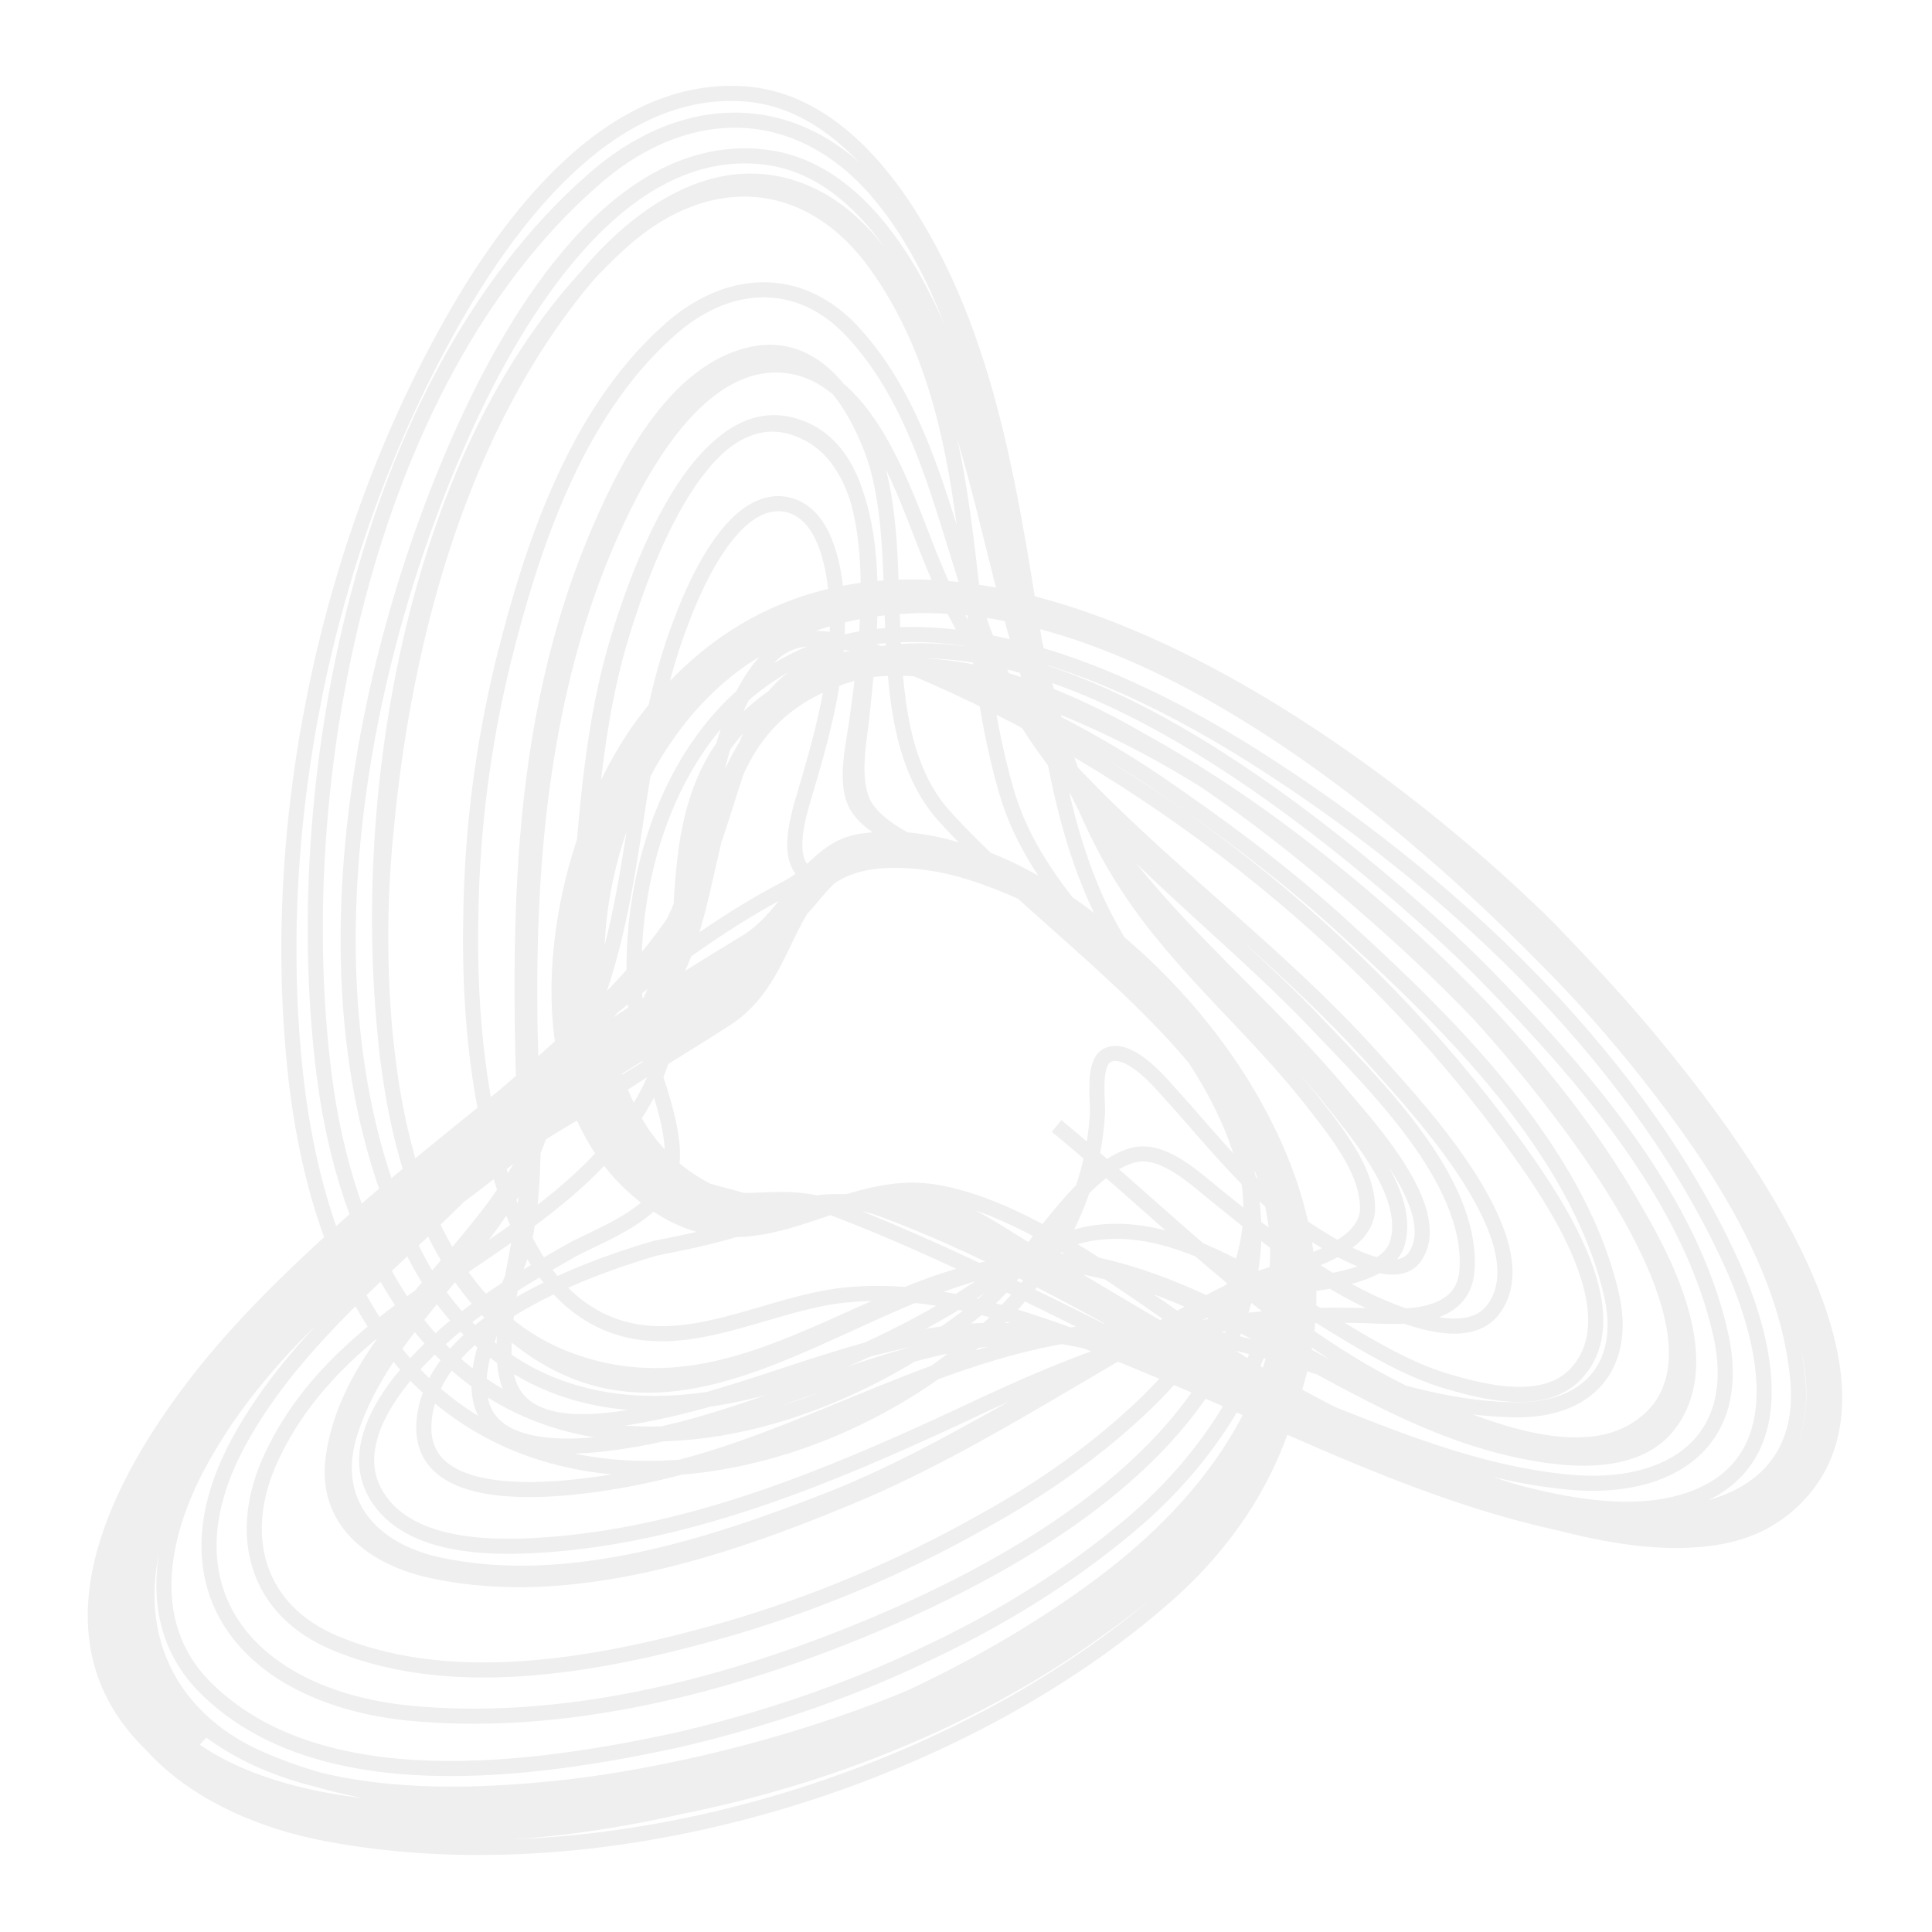
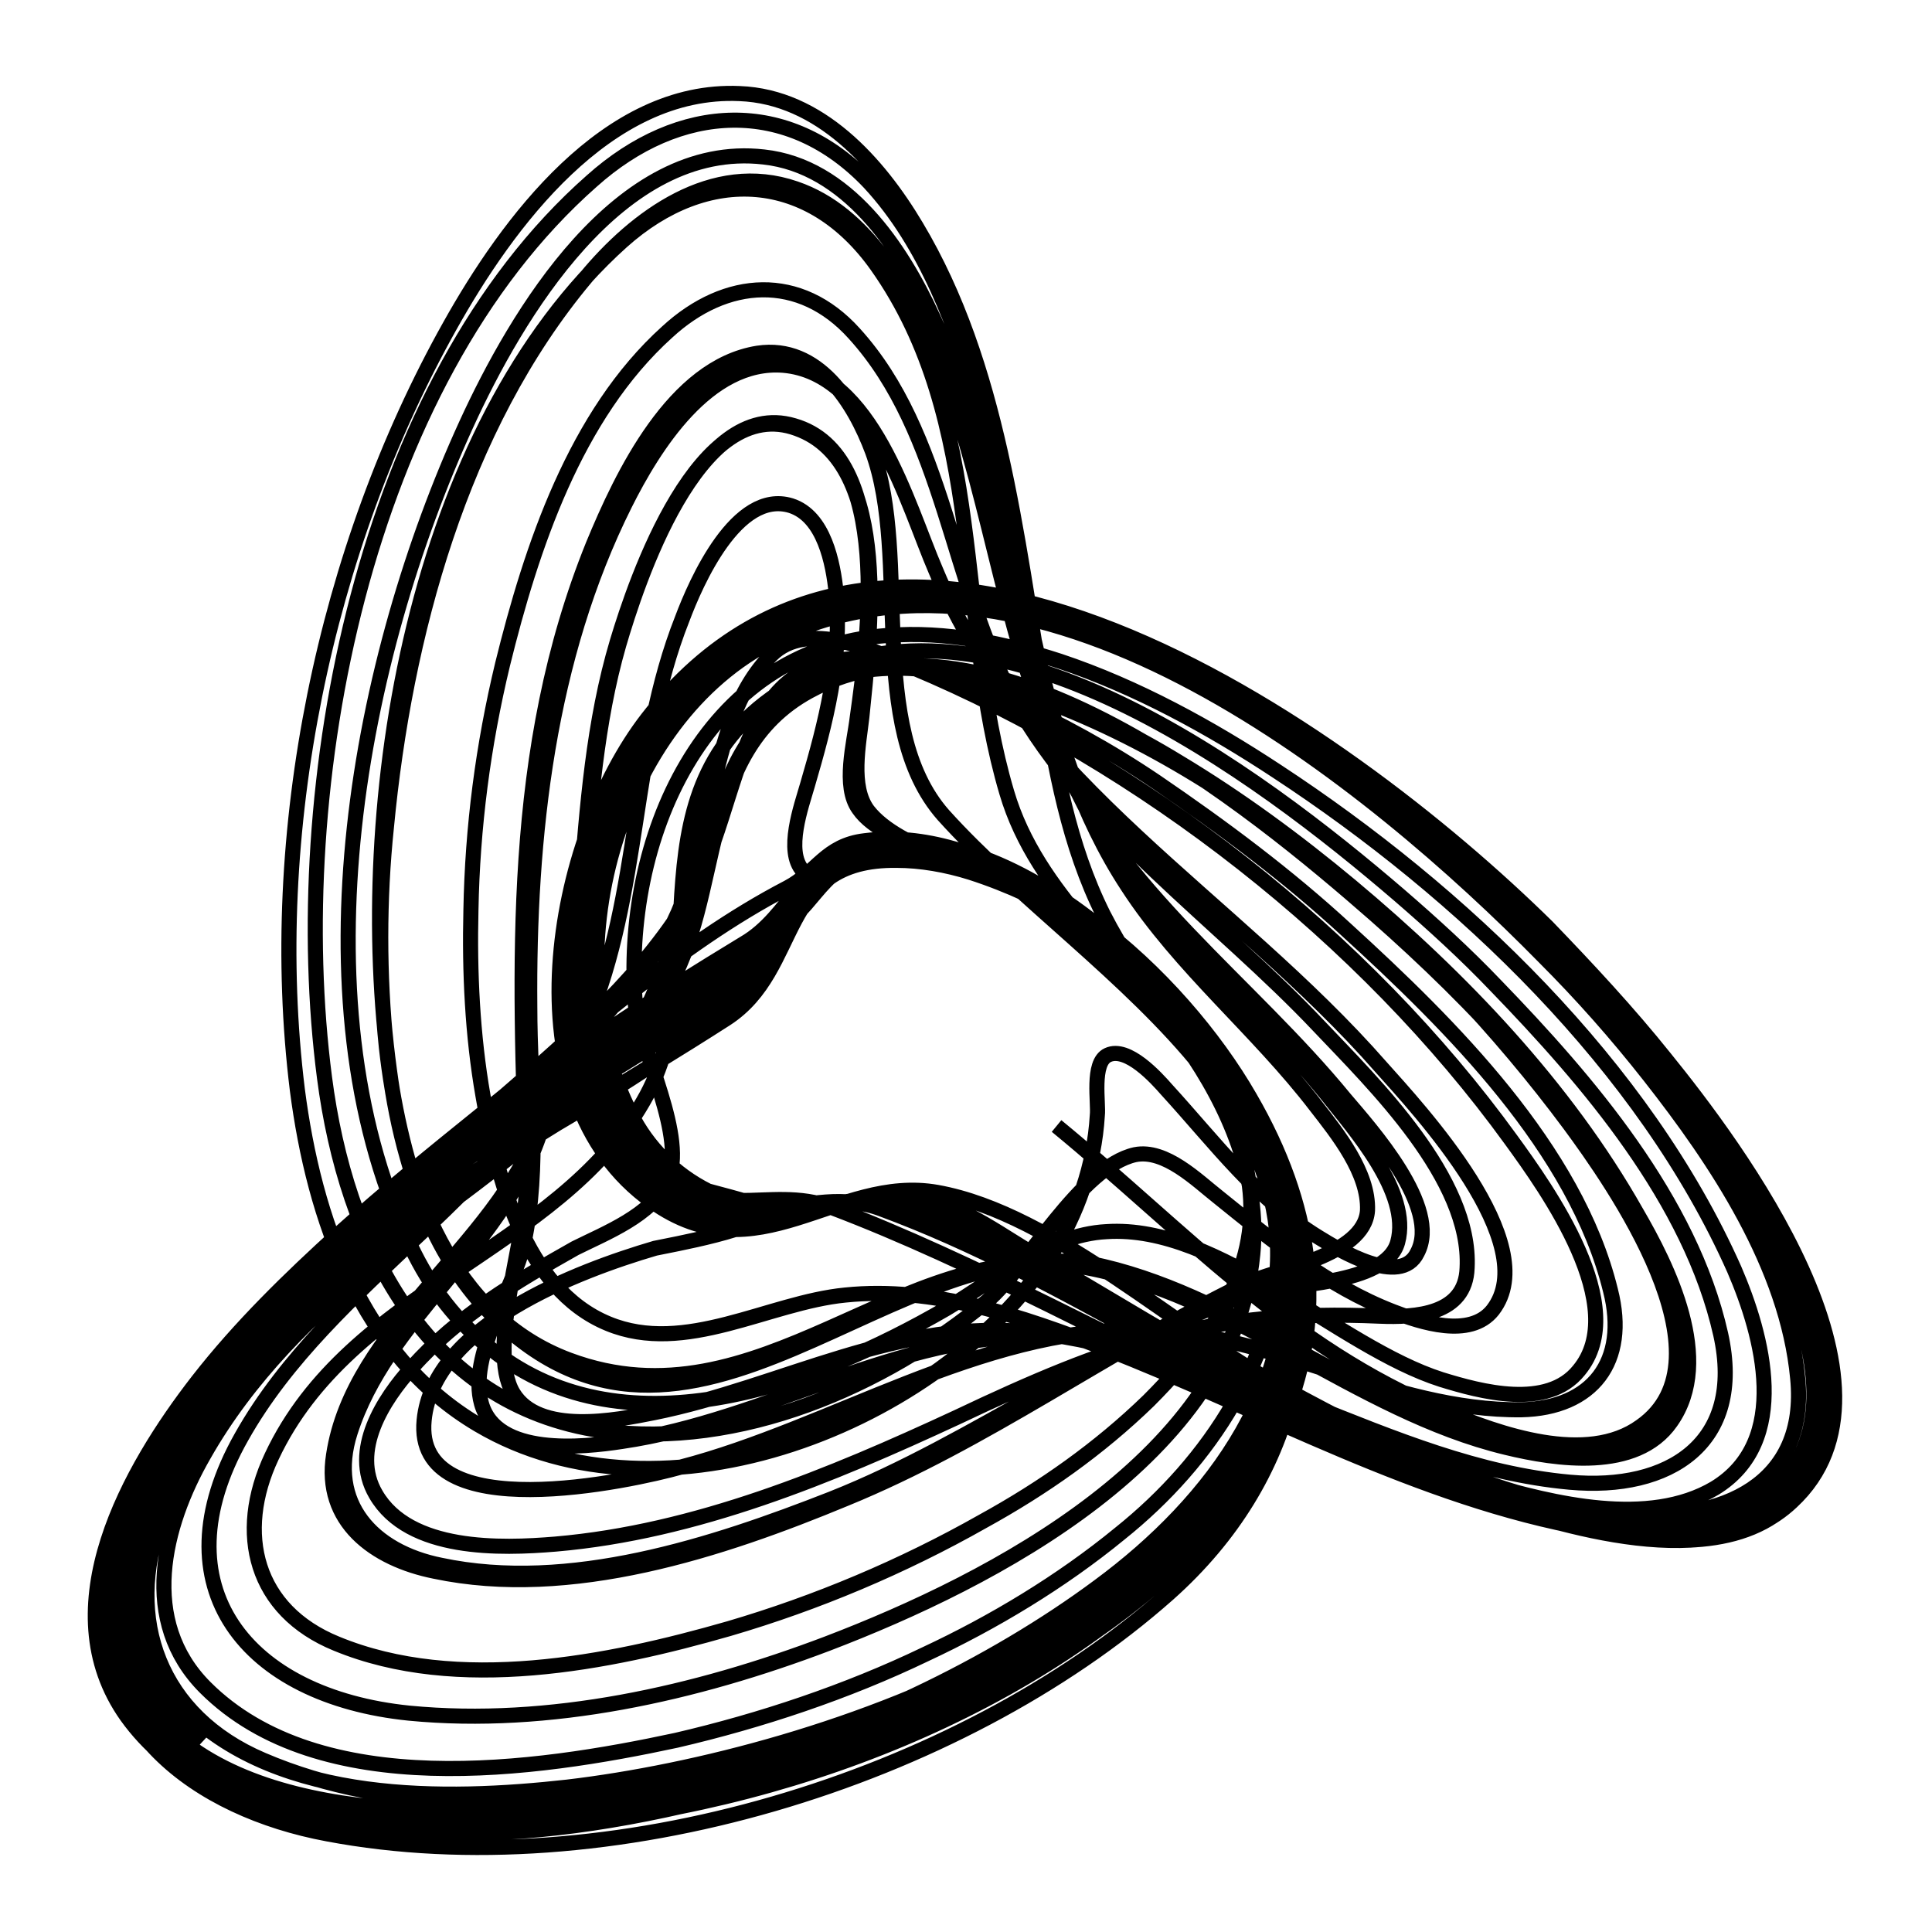
<svg xmlns="http://www.w3.org/2000/svg" viewBox="0 0 128 128" width="128" height="128">
-   <g fill="none" stroke="#efefef" stroke-width="1">
+   <g fill="none" stroke="currentColor" stroke-width="1">
    <path d="M70,74.6c8.4,6.9 15.4,14.7 25.7,18.9c3.6,1.5 9.4,3.6 13,1c6.4,-4.5 -1.9,-16.2 -4.7,-20c-9.2,-12.4 -23.3,-25 -38.5,-29.3c-4.5,-1.3 -9.8,-1.6 -13.7,1.5c-6,5 -4.3,13.9 -8.7,19.8c-7.9,10.6 -21,16.1 -28.9,27.1c-4,5.5 -7.7,14 -1.9,19.7c6.3,6.2 17.2,6 25.3,5.1c16.9,-2 45.6,-11.6 47.6,-32.1c1.1,-11.5 -8.1,-22 -17.3,-27.6c-2.6,-1.6 -9.2,-2.5 -11,-5.1c-1.1,-1.5 -0.3,-4.4 -0.1,-6.1c0.7,-5 2.4,-17.4 -4.2,-19.3c-6.4,-1.9 -10.4,10.4 -11.6,14.5c-3,10.4 -1.5,21.9 -5.3,32c-2.9,7.9 -12.3,13.2 -13.6,21.7c-0.7,4.4 2.7,6.9 6.7,7.7c9,1.9 19,-1.4 27.2,-4.8c9.3,-3.8 17.4,-9.8 26.4,-14.2c2.1,-1 8,-1.9 8.2,-4.9c0.1,-2.5 -2,-5.1 -3.4,-6.9c-3.9,-5.1 -9,-9.2 -12.5,-14.6c-6.1,-9.3 -6.6,-21.2 -9.7,-31.6c-1.6,-5.3 -3.6,-10.9 -7.4,-15c-5.4,-5.7 -12.6,-5.3 -18.4,-0.1c-15.2,13.4 -20.2,40.2 -17.7,59.4c1.4,10.8 6.6,21.7 18.4,23.4c9.1,1.2 18.6,-2.9 25.5,-8.6c2.6,-2.2 6.2,-8.9 9.8,-9.7c2,-0.4 4.1,1.7 5.5,2.8c3.6,2.9 7.2,5.9 11.6,7.6c1.8,0.7 5.1,1.8 6.6,-0.1c3.4,-4.4 -4.9,-13.3 -7.4,-16.1c-9.8,-11.2 -23.6,-18.7 -29.5,-32.9c-1.9,-4.4 -4.2,-13.1 -10.1,-13.6c-5,-0.4 -8.6,5.4 -10.5,9.2c-5.1,10.2 -6.4,22 -6.3,33.3c0,5.2 0.7,10.6 -0.4,15.7c-0.7,3.1 -3.7,7.4 -2.8,10.6c1,3.5 6.7,2.9 9.3,2.5c9.6,-1.4 18.3,-7.2 28.1,-7c12.2,0.3 22.6,8.6 34.7,9.7c6.6,0.6 11.6,-2.6 10,-9.8c-2,-8.9 -8.8,-16.8 -14.9,-23.1c-2,-2.1 -4.2,-4.1 -6.4,-6c-9.2,-7.9 -27.1,-21.5 -40.1,-14c-11.5,6.6 -4.8,18.8 -10,27.7c-5.7,9.9 -19.4,12.4 -24.6,23.5c-2.4,5.1 -1.1,10.2 4.3,12.4c8,3.3 18,1.3 26,-1c5.8,-1.7 11.5,-4.1 16.8,-7.1c4,-2.2 7.7,-4.8 11,-8c1.5,-1.5 2.9,-3.1 4.1,-4.8c7.4,-11.1 -2.4,-18.2 -7.1,-27.4c-2.3,-4.6 -3.2,-9.7 -4,-14.7c-1.8,-10.4 -2.9,-21.7 -8.4,-30.9c-2.5,-4.2 -6.4,-8.6 -11.7,-8.8c-8.8,-0.4 -15.4,8.6 -19.2,15.4c-8.3,14.8 -12.2,33.6 -10.1,50.6c1.1,8.5 4.2,17.6 12,22.2c12.2,7.2 30.5,0 37.9,-11.2c1.8,-2.8 2.9,-6 3.1,-9.3c0.1,-0.8 -0.4,-3.5 0.7,-4c1.3,-0.6 3.2,1.5 3.9,2.3c3.2,3.5 6,7.3 10.1,9.8c1.3,0.8 5.4,3.3 6.5,1c1.6,-3 -3.1,-8.2 -4.8,-10.2c-6.3,-7.7 -15,-13.8 -19.1,-23.1c-3.7,-8.4 -4.5,-17.7 -8,-26.2c-1.8,-4.3 -4.6,-9.4 -9.3,-11c-5.5,-1.9 -10.6,1.9 -13.9,5.9c-8.3,9.9 -12,23.8 -13.2,36.4c-0.5,4.8 -0.5,9.8 0,14.6c0.4,3.6 1.2,7.3 2.5,10.7c1,2.5 2.4,4.8 4.2,6.7c13.4,13.9 27,-6.1 40.8,-2.9c9.3,2.2 16.9,9.2 26.3,11.5c3.8,0.9 10.3,1.7 11.5,-3.4c0.9,-3.6 -0.9,-7.7 -2.5,-10.8c-4.2,-7.9 -10.6,-14.7 -17.3,-20.6c-8.1,-7.1 -25.5,-21.4 -37.5,-14.8c-7.5,4.1 -5.6,13.6 -9.5,19.9c-8.5,13.9 -27.3,18.4 -33.4,34.9c-2.5,6.7 -0.1,13.1 6.7,16c17,7.3 41.4,-1.1 55.4,-11.5c7.6,-5.6 13.7,-13.8 12.1,-23.7c-1.5,-9.4 -9,-17.4 -16.8,-22.3c-2.8,-1.7 -8.5,-2.7 -10.6,-5.4c-1.2,-1.6 -0.6,-4.4 -0.4,-6.2c0.5,-5.1 2.1,-16.8 -4.3,-19.1c-6.5,-2.4 -10.7,10.1 -11.9,14.1c-3.2,10.7 -1.6,22.4 -5.2,32.8c-2.6,7.5 -10.1,12.1 -12.5,19.6c-1.5,4.7 1.5,7.9 6,8.8c8.5,1.8 18,-1.3 25.9,-4.4c9.6,-3.8 18.1,-10.5 27.9,-13.6c2.3,-0.7 8.8,-0.5 9.6,-3.4c0.9,-3.3 -2.9,-7.5 -4.7,-9.8c-5.6,-6.9 -13.1,-12.4 -16.8,-20.7c-4.4,-9.8 -4.7,-21 -9.3,-30.8c-2.1,-4.6 -5.7,-10 -11.2,-10.6c-9.6,-1.1 -16.4,10.5 -19.7,17.7c-7.1,15.5 -11.4,37.8 -3.9,54c1.2,2.7 2.9,5.1 5.2,7c8.9,7.5 21.7,2.7 30.5,-2.4c3.2,-1.9 6.7,-4.9 10.6,-5.1c7.5,-0.5 15.3,7.6 22.2,9.8c2.6,0.8 7,2 9.1,-0.6c3.5,-4.2 -2.1,-12 -4.5,-15.3c-9.7,-13.4 -24.4,-24.9 -39.7,-31.3c-2.5,-1.1 -6.9,-3.2 -9.3,-0.8c-4.6,4.6 -3.6,13.8 -7.4,19.3c-7,10.2 -18.3,16.8 -26.5,25.9c-4.1,4.5 -8.3,10 -9.3,16.2c-2,13.2 13.5,16.5 23.5,16.4c15.8,-0.3 33.2,-5.8 45.2,-16.3c9.9,-8.7 12.6,-20.8 5.7,-32.2c-4.5,-7.5 -14.1,-16.4 -23.6,-16c-4.1,0.2 -4.3,2.8 -6.9,4.7c-6.8,4.8 -13.6,9.4 -20.2,14.5c-2.5,2 -5,4 -7.5,6c-3.3,2.8 -6.5,5.8 -9.3,9.2c-3.3,3.9 -6.5,8.5 -7.6,13.6c-1.9,9.6 5.9,15.2 14.5,16.8c18.5,3.5 41.7,-3.5 55.7,-15.9c17.3,-15.4 7.4,-41.2 -13.1,-47.8c-1.6,-0.5 -3.3,-0.8 -4.9,-0.8c-8,-0.1 -6.2,7.2 -11.3,10.5c-12.6,8.1 -26.6,15 -35.4,27.7c-5.8,8.5 -6.5,19.2 4.9,23.3c18.5,6.7 44.7,-1.9 58.8,-14.5c7.7,-6.8 11.6,-16.2 8,-26.2c-3.3,-9.1 -11.7,-17.4 -20.9,-20.6c-2.2,-0.8 -4.8,-1.2 -7.1,-0.6c-0.5,0.1 -2.7,1.7 -3.2,1.1c-1.2,-1.3 -0.1,-4.3 0.3,-5.7c1.2,-4.1 2.3,-8.3 1.9,-12.7c-0.2,-2 -0.8,-5.1 -3,-5.8c-3.6,-1.1 -6.3,5.1 -7.2,7.5c-3.4,8.6 -2.7,18.2 -6.3,26.7c-4.8,11.2 -17,17 -22.9,27.5c-5.6,9.9 0.3,17.2 11.1,18.3c9.3,0.9 19,-1.3 27.7,-4.6c11,-4.2 26.9,-12.4 28.2,-25.8c0.5,-5 -1.6,-9.8 -4.4,-13.8c-3.9,-5.7 -9.9,-10 -11.9,-16.8c-3.4,-11.5 -1.3,-24.6 -8.6,-34.9c-4.4,-6.2 -11.2,-6.7 -16.9,-1.6c-13.8,12.4 -17.8,37.3 -15.4,54.9c1,7.6 4.1,16.3 11.9,19.2c12.6,4.7 22,-8.2 33.8,-6.2c10.1,1.7 18.3,9.6 28.3,12c3.3,0.8 8.6,1.6 10.9,-1.7c2.9,-4.1 -0.2,-10.3 -2.3,-13.9c-4.7,-8.3 -11.6,-15.5 -18.9,-21.6c-3.6,-3 -7.4,-5.8 -11.4,-8.2c-3.1,-1.9 -6.4,-3.5 -9.8,-4.7c-2.4,-0.9 -5,-1.5 -7.6,-1.7c-16.8,-1.1 -12.4,20 -21.8,28.3c-8.7,7.7 -19.5,13.6 -25.4,24c-2.7,4.7 -4.3,11 0.1,15.4c7.6,7.6 21.9,5.5 31.2,3.5c5.6,-1.3 11.3,-3.2 16.5,-5.7c4.5,-2.1 9,-4.8 12.9,-8c3,-2.4 5.6,-5.3 7.5,-8.6c10.4,-18.2 -9.3,-28 -19.2,-39c-5.2,-5.9 -2.1,-17 -4.7,-24.1c-1.2,-3.2 -3.6,-7.1 -7.6,-6.5c-5.6,0.9 -9,8.1 -10.9,12.7c-5.5,13.6 -4.9,27.8 -4.4,42.1c0.1,3.4 -2.7,11.1 -0.9,14.1c1.7,2.8 6.8,1.8 9.3,1.3c8.5,-1.7 16.4,-6.4 25.3,-5.3c10.4,1.2 19.8,7.2 29.8,10c4.5,1.3 10.8,2.9 15.2,0.3c5.1,-3.1 3.2,-10.1 1.3,-14.5c-6,-13.5 -18.1,-25 -30.3,-33c-4.4,-2.9 -9.3,-5.6 -14.4,-7.3c-3.7,-1.2 -7.5,-2 -11.4,-1.7c-12.3,0.9 -17.6,13.7 -16.7,24.5c0.3,3 3.5,8.8 2.1,11.7c-1,2.2 -4.1,3.4 -6.1,4.4c-3.9,2.2 -7.8,4.5 -10.8,7.9c-1.9,2.1 -4.1,5.5 -2.4,8.4c2.2,3.8 8.3,3.6 11.9,3.3c9.3,-0.8 18.2,-4.5 26.6,-8.4c10.1,-4.8 16.9,-7.2 28,-6.7c2.4,0.1 5.7,-0.1 5.8,-3.2c0.3,-5.9 -6.2,-12.2 -9.8,-16c-6.7,-7.1 -15.4,-13 -20.2,-21.6c-4.2,-7.6 -4.6,-17.7 -10.6,-24.3c-3.6,-4 -8.5,-3.7 -12.4,-0.1c-6.1,5.5 -9,14.3 -10.9,22c-1.3,5.4 -2,10.8 -2.1,16.3c-0.1,4.1 0.1,8.3 0.8,12.3c0.9,5.3 2.7,12.8 8.3,15.1c5.1,2.1 10.6,-1.4 15.7,-1.9c5.8,-0.6 11.7,1.4 17.1,3.5c10.6,4.1 20.9,10 32.2,12c4.1,0.7 10.1,1.3 13.3,-2.3c7.3,-8.3 -4.9,-23.8 -9.8,-29.7c-2.4,-2.9 -5,-5.7 -7.8,-8.4c-12.8,-12.3 -41.4,-32.6 -57,-13.2c-6.2,7.7 -9.5,24.9 0.3,31.6c5.3,3.6 9.7,-0.7 14.8,0.7c8.6,2.4 17.1,9.1 25.1,13.1c7.5,3.7 15.6,7.7 24.1,8.5c4.3,0.4 10.2,0.1 12,-4.8c3.2,-8.5 -4.7,-19.4 -9.5,-25.5c-2.3,-3 -4.8,-5.8 -7.5,-8.5c-2.8,-2.8 -5.7,-5.5 -8.8,-8c-14.1,-11.4 -41.2,-25.4 -53.2,-3.6c-4.2,7.7 -5.7,20.6 1.4,27.2c6.2,5.8 11.5,-0.4 17.7,1.4c4.5,1.2 8.8,4.6 12.8,6.8c7.9,4.5 15.9,9 24.4,12c5.8,2.1 19,6.3 22.2,-2c3.2,-8.3 -4.5,-19 -9.1,-24.9c-2.3,-2.9 -4.7,-5.7 -7.3,-8.4c-9.5,-9.8 -21.5,-19 -35,-22.5c-12.4,-3.2 -23.8,1.8 -28.3,13.9c-2.7,7.2 -3.1,18.2 3.5,23.7c5.2,4.3 9.8,-0.2 14.8,1.7c12.2,4.5 23.1,12.6 35.3,17.4c6.3,2.5 21.8,8.8 26.3,0.1c4,-7.8 -3.5,-18.8 -7.7,-24.6c-2.2,-3 -4.6,-5.9 -7.2,-8.6c-2.7,-2.9 -5.6,-5.6 -8.6,-8.2c-14,-11.9 -42.2,-27.7 -55.1,-5.7c-4.4,7.5 -5.9,19.1 -0.4,26.5c5.7,7.7 12,2.3 19,2.3c2.8,0 5.7,2.1 8,3.5c10.4,6.1 20.9,12.9 32.5,16.4c4.8,1.5 12.2,3.4 16.6,-0.1c8.1,-6.4 -1.9,-20.9 -5.9,-26.3c-2.1,-2.9 -4.4,-5.6 -6.9,-8.2c-11.6,-12.3 -34.8,-31.7 -53.3,-22.5c-11.1,5.5 -16.9,25 -8,34.8c4.1,4.5 7.8,1.5 12.1,3.1c9.5,3.6 19.3,9.1 28.6,13.4c4.6,2.1 9.2,4.2 14,5.8c5.8,1.9 15.8,5.2 21,0.3c8.3,-7.7 -3.7,-23.6 -8.4,-29.4c-2.4,-3 -5.1,-5.9 -7.8,-8.7c-13.3,-13.1 -43.4,-34.7 -59.6,-13.8c-6.2,8 -9.4,25.1 0.3,32c7,5 12.2,-1.8 18.9,-0.6c7.8,1.4 16.2,9.4 23,13c7,3.8 14.8,7.7 22.8,8.3c6.1,0.5 11.9,-1.9 11.2,-9c-0.7,-7.4 -5.4,-14.4 -9.8,-20c-2.2,-2.8 -4.5,-5.4 -7,-7.9c-11.3,-11.5 -33.4,-29.7 -51,-21c-10.5,5.2 -14.8,21.2 -9.5,31.4c1.1,2.2 2.9,4 5.1,5.1c0.3,0.1 4,1 4,1.3c-0.2,1.2 -6.6,2.3 -7.5,2.5c-5.1,1.5 -14.7,5.1 -15.3,11.4c-0.7,7.2 13.8,4 17,3.1c10,-2.6 19.8,-9.2 30.4,-9.1c8.7,0.1 16.6,5.4 25.3,5.3c4.7,-0.1 7.1,-3.2 5.9,-7.9c-2.3,-9.4 -10.6,-17.6 -17.5,-23.9c-3.9,-3.6 -8.2,-6.8 -12.6,-9.8c-3.1,-2.1 -6.4,-3.9 -9.9,-5.5c-2.1,-0.9 -4.3,-1.8 -6.6,-2.3c-12,-2.6 -10.4,9.1 -14.8,16.1c-3.3,5.2 -8.2,9.3 -12.8,13.3c-8,6.9 -16.9,13.8 -22.2,23.2c-2.5,4.4 -4.5,10.1 -2.1,15c3.8,7.8 14.5,9.3 22.1,9.2c3.3,0 6.5,-0.3 9.7,-0.8c19.6,-2.9 54.8,-17.6 44.4,-43.5c-3.7,-9.3 -15.6,-22 -26.9,-20.4c-4.7,0.7 -4.4,4.6 -7.5,6.7c-9.4,6.5 -19.1,12.4 -27.8,20c-3.4,3 -6.6,6.2 -9.3,9.7c-4.5,5.9 -9.2,15.2 -3.3,21.8c6.5,7.3 18.8,7.2 27.6,6.3c22,-2.5 61.9,-19.9 45.2,-48.2c-4.6,-7.7 -15.3,-18 -25.3,-16.2c-5.1,0.9 -4.5,5.7 -8,8.1c-11.6,8.1 -24.2,14.7 -33.7,25.5c-5.3,6 -12.3,16.6 -5.5,24.2c6.4,7.2 18.4,7.1 27,6.2c21.3,-2.3 61,-19 45.9,-46.9c-4.3,-8 -15.5,-19.2 -25.8,-17.2c-3.8,0.7 -4.6,4.6 -7.7,6.4c-11.9,7.2 -24.4,16.1 -33.6,26.4c-5.4,6 -12.9,16.5 -7,24.6c5.6,7.7 17.6,8.2 26,7.5c22.1,-1.7 64.4,-18.7 48.3,-47.8c-4.4,-7.9 -17,-20.7 -27.5,-16.6c-4.1,1.6 -3.2,5.7 -6,8.1c-6.8,5.8 -15.5,9.5 -22.6,14.9c-8.1,6.2 -22.5,18 -18.9,29.8c3.2,10.6 18.5,11.1 27.3,10.3c20.6,-1.8 60.9,-17.2 48.1,-44.9c-1.4,-3 -3.4,-5.8 -5.5,-8.3c-4.7,-5.3 -12.8,-11.8 -20.6,-10.8c-2.6,0.3 -3.2,2.1 -5.1,3.1c-7.5,3.9 -13.7,9.8 -20.4,15.1c-3.1,2.5 -6.3,5.1 -9.3,7.8c-3.3,3 -6.6,6.2 -9.4,9.8c-4.5,5.8 -9.8,15 -4.7,22.2c5.6,7.8 17.8,8.2 26.4,7.6c22.5,-1.7 65,-19.3 48,-48.6c-4.6,-8 -14.9,-17.6 -25.1,-16.5c-7,0.8 -4.7,6.3 -8.4,9.6c-8.2,7.6 -19.8,11.6 -28.3,19.2c-3.3,3 -6.5,6.2 -8.9,9.9c-4.9,7.5 -5.3,14.2 1.4,20.4" />
  </g>
</svg>
